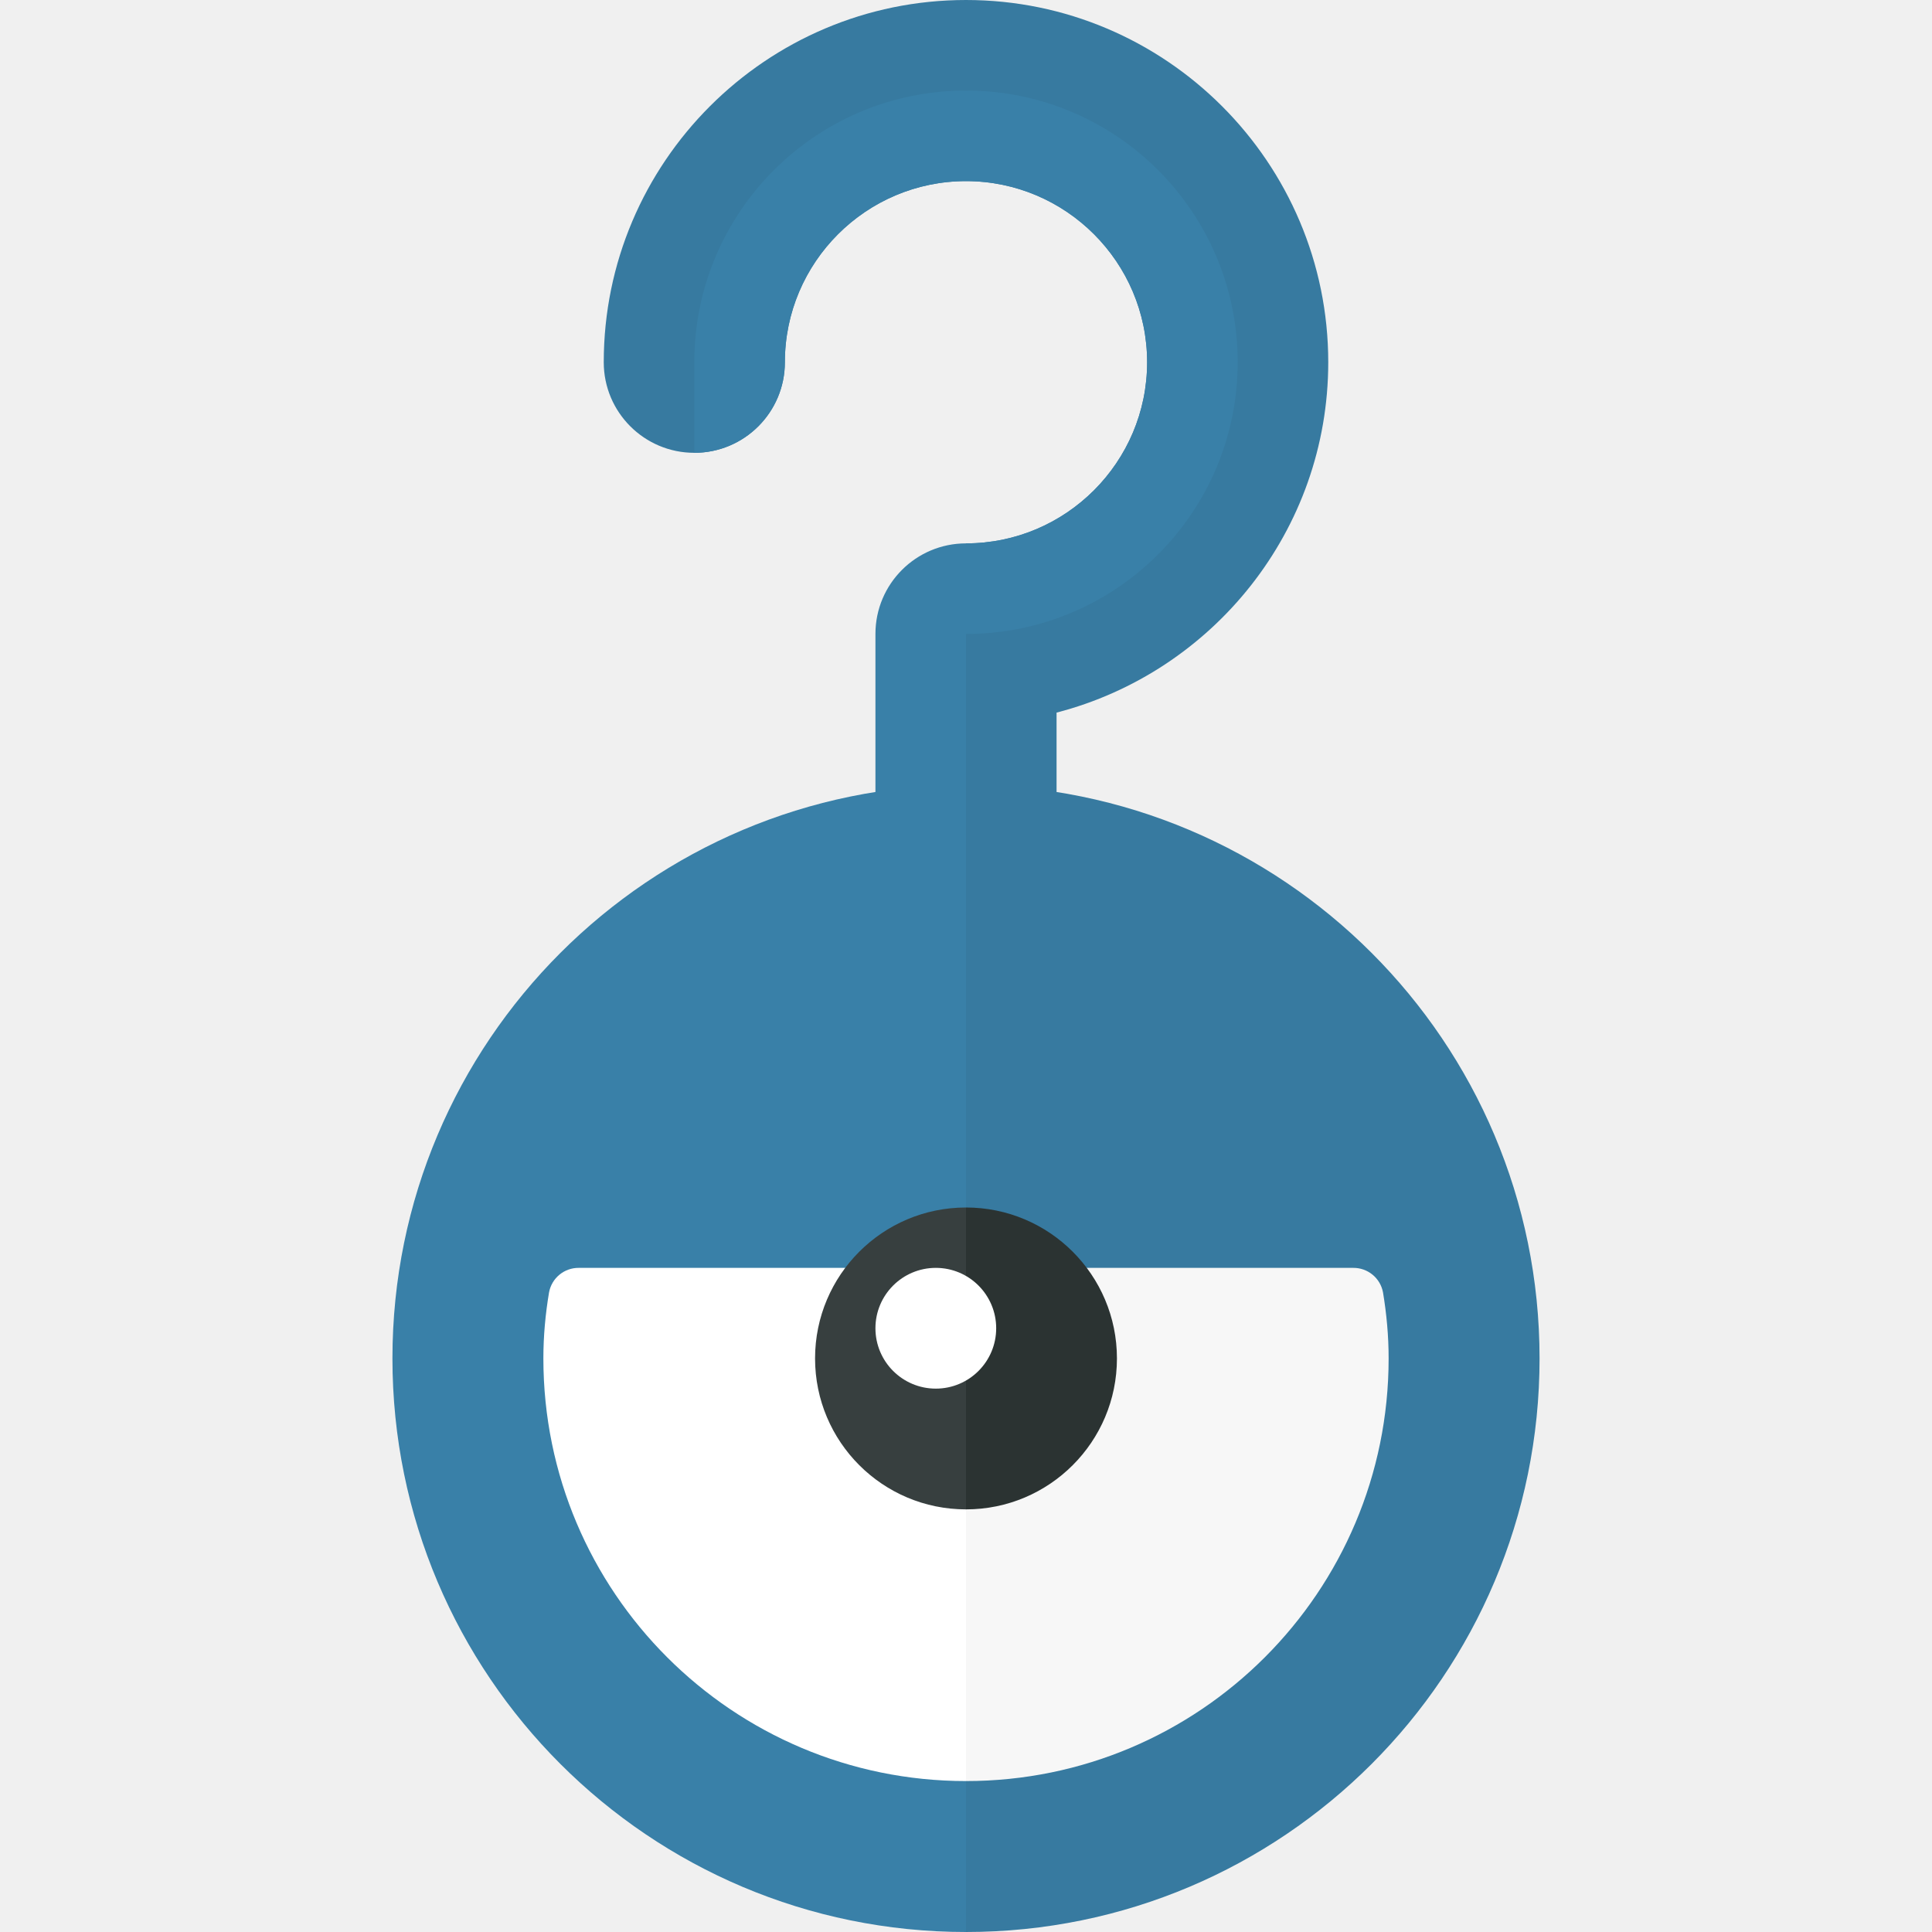
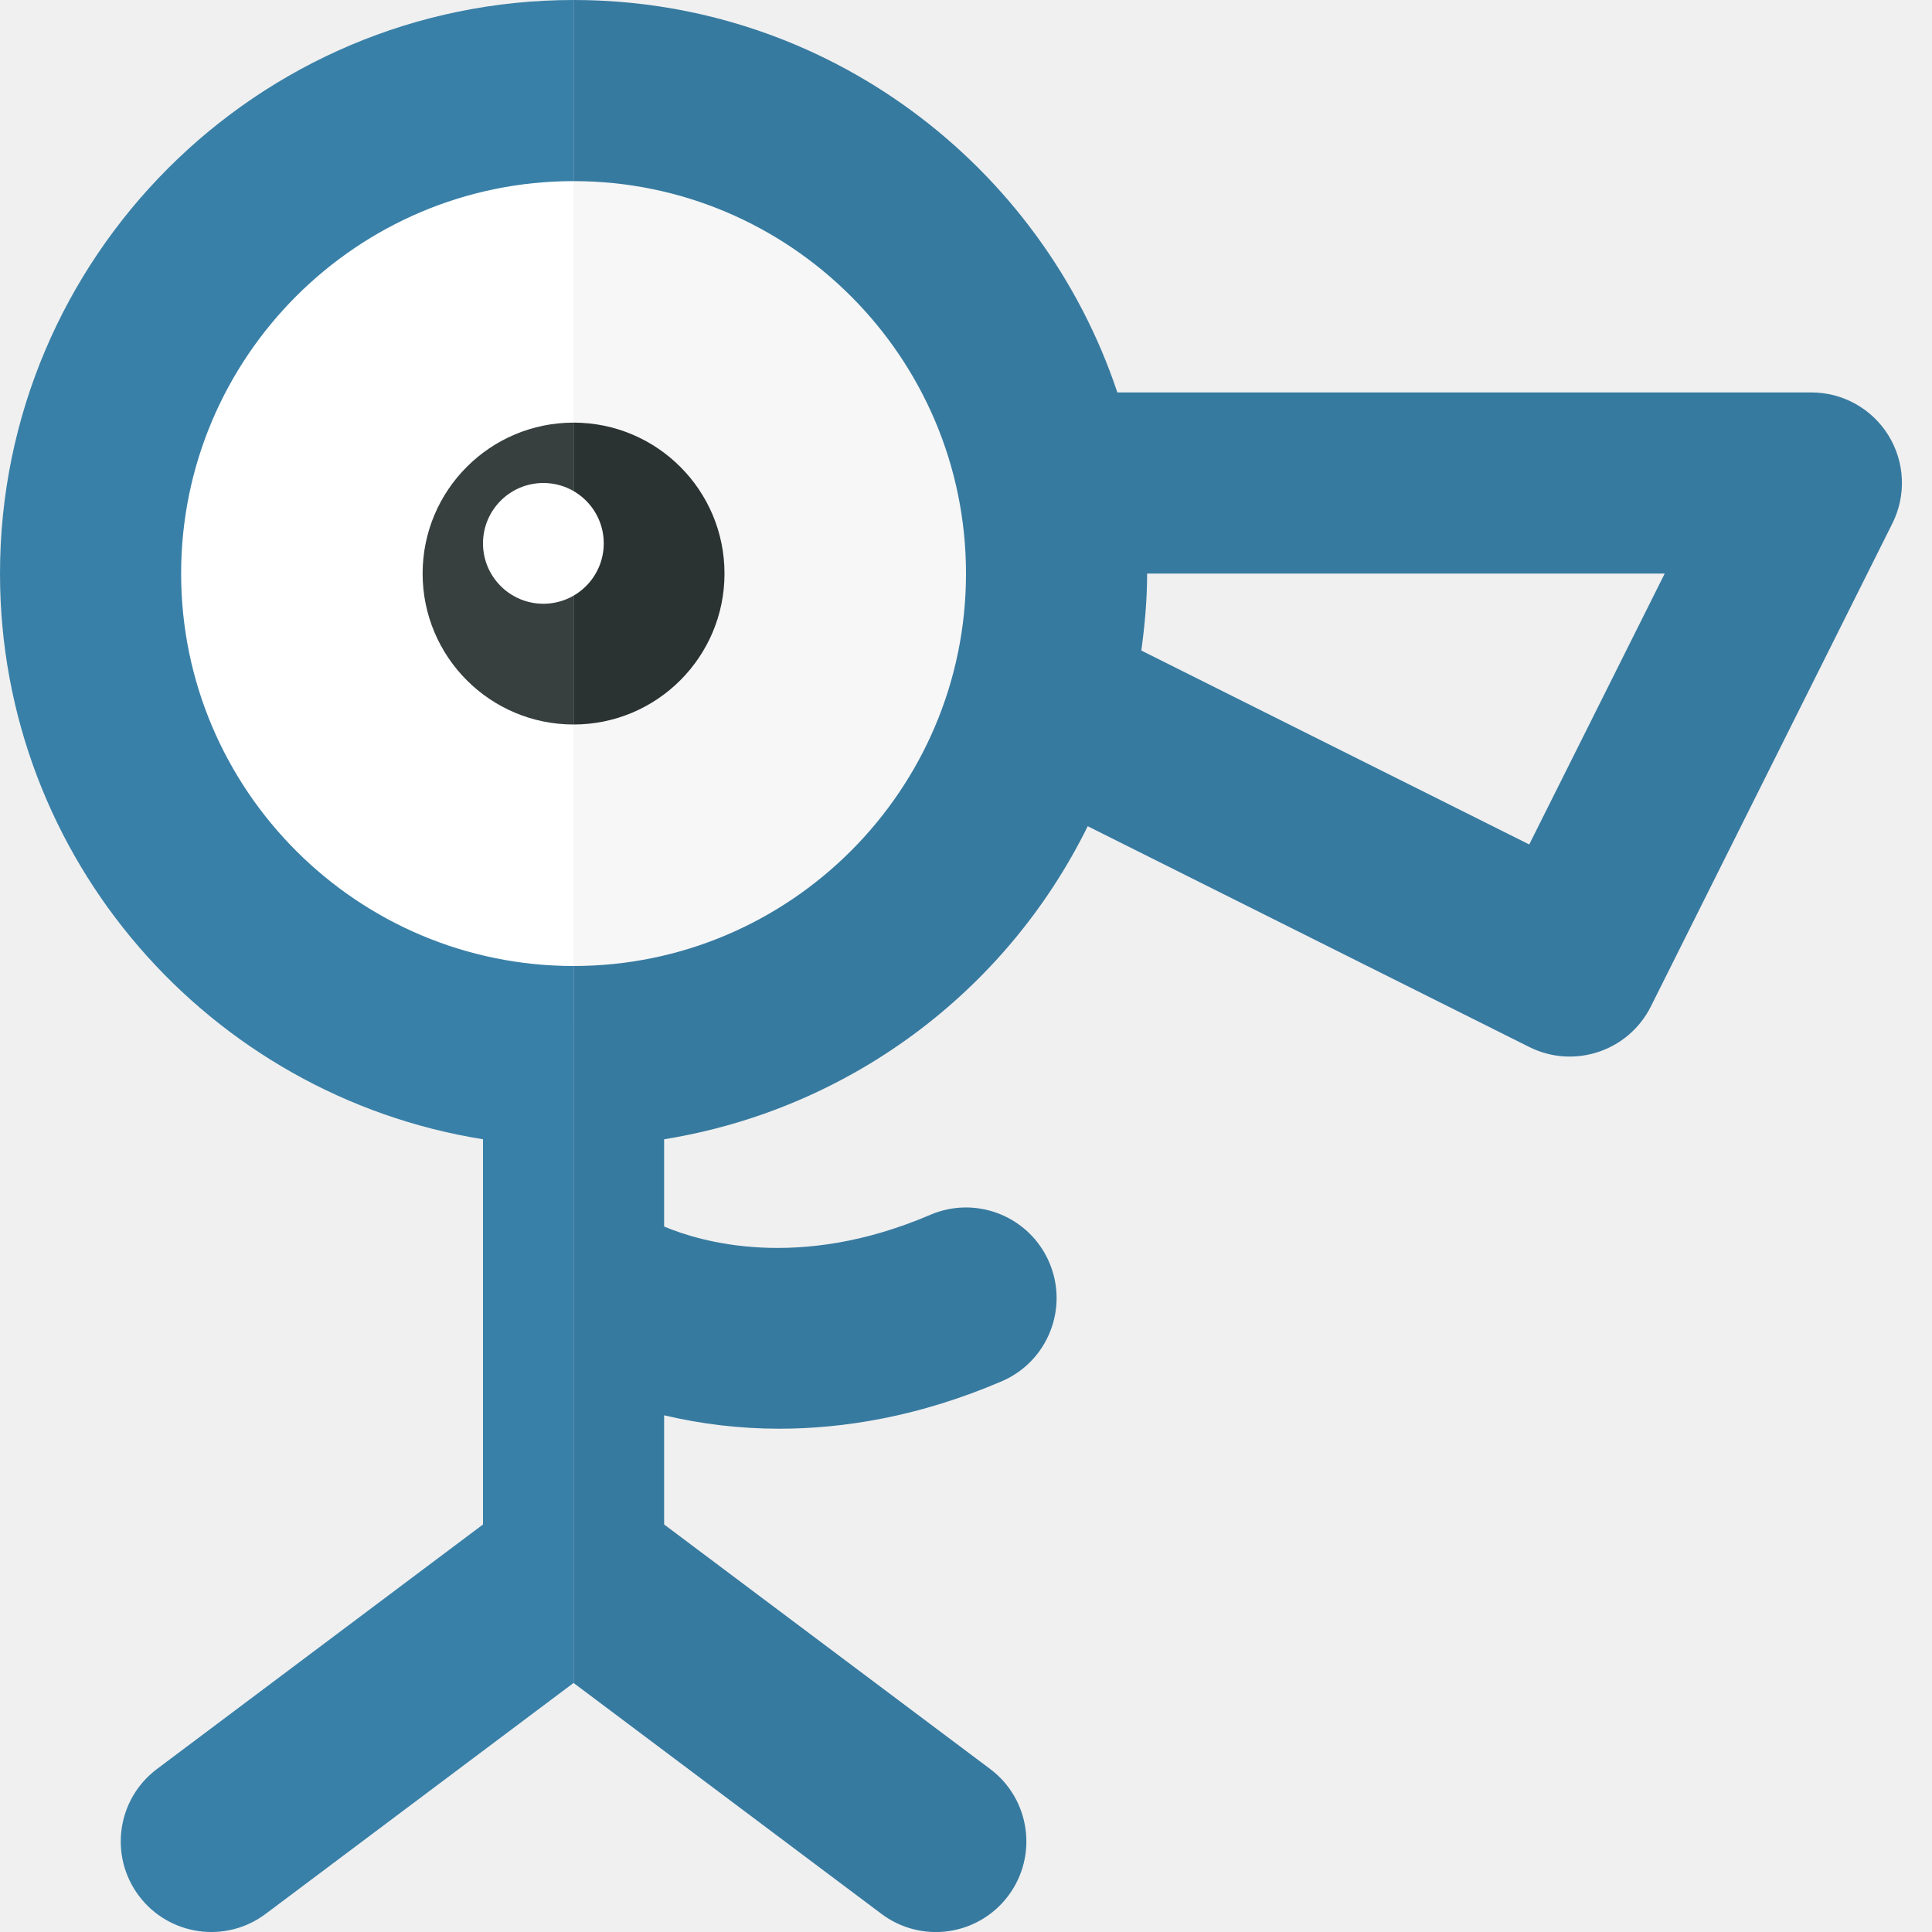
<svg xmlns="http://www.w3.org/2000/svg" width="32" height="32">
-   <path fill="#377AA0" d="M16 0c-3.309 0-6 2.691-6 6a1.5 1.5 0 103 0c0-1.654 1.346-3 3-3s3 1.346 3 3-1.346 3-3 3v6h1.5v-3.197C20.084 11.134 22 8.79 22 6c0-3.309-2.691-6-6-6z" />
-   <path fill="#3980A8" d="M20.5 6a4.5 4.5 0 00-9 0v1.5A1.5 1.5 0 0013 6c0-1.654 1.346-3 3-3s3 1.346 3 3-1.346 3-3 3a1.5 1.5 0 00-1.5 1.5V15H16v-4.5A4.5 4.5 0 0020.5 6z" />
-   <path fill="#377AA0" d="M16 13v19c5.247 0 9.5-4.253 9.5-9.5S21.247 13 16 13z" />
-   <path fill="#3980A8" d="M6.5 22.5A9.5 9.5 0 0016 32V13a9.5 9.5 0 00-9.5 9.5z" />
-   <path fill="#FFF" d="M9.587 21a.496.496 0 00-.493.406c-.06.356-.094.721-.094 1.094a7 7 0 007 7V21H9.587z" />
-   <path fill="#F7F7F7" d="M16 21v8.5a7 7 0 007-7c0-.373-.034-.738-.093-1.094a.497.497 0 00-.494-.406H16z" />
-   <path fill="#373F3F" d="M16 20a2.5 2.5 0 100 5v-5z" />
-   <path fill="#2B3332" d="M18.5 22.5A2.5 2.5 0 0016 20v5a2.5 2.5 0 002.5-2.5z" />
-   <circle fill="#FFF" cx="15.5" cy="22" r="1" />
+   <path fill="#FFF" d="M9.5 2a7.5 7.5 0 000 15V2z" />
+   <path fill="#F7F7F7" d="M17 9.5A7.5 7.5 0 009.5 2v15A7.5 7.5 0 0017 9.5z" />
+   <path fill="#3980A8" d="M9.5 16C5.916 16 3 13.084 3 9.5S5.916 3 9.5 3V0C4.262 0 0 4.262 0 9.5c0 4.727 3.474 8.647 8 9.37v6.38L2.6 29.3a1.5 1.5 0 101.8 2.4l5.1-3.825V16z" />
+   <path fill="#377AA0" d="M16 9.5c0 3.584-2.916 6.5-6.5 6.5v11.875l5.1 3.825a1.498 1.498 0 002.1-.3 1.5 1.5 0 00-.3-2.1L11 25.25v-1.808a8.285 8.285 0 001.904.222c1.067 0 2.319-.199 3.687-.785a1.5 1.5 0 00-1.182-2.758c-2.191.94-3.825.44-4.409.194V18.87a9.512 9.512 0 007.016-5.185l7.314 3.657a1.502 1.502 0 002.013-.671l4-8A1.499 1.499 0 0030 6.5H18.507C17.247 2.729 13.689 0 9.5 0v3C13.084 3 16 5.916 16 9.5zm3 0h8.573l-2.244 4.487-6.425-3.212c.057-.418.096-.842.096-1.275z" />
+   <path fill="#373F3F" d="M9.5 7a2.5 2.5 0 100 5V7z" />
+   <path fill="#2B3332" d="M12 9.5A2.5 2.5 0 009.5 7v5A2.5 2.5 0 0012 9.5z" />
+   <circle fill="#FFF" cx="9" cy="9" r="1" />
</svg>
